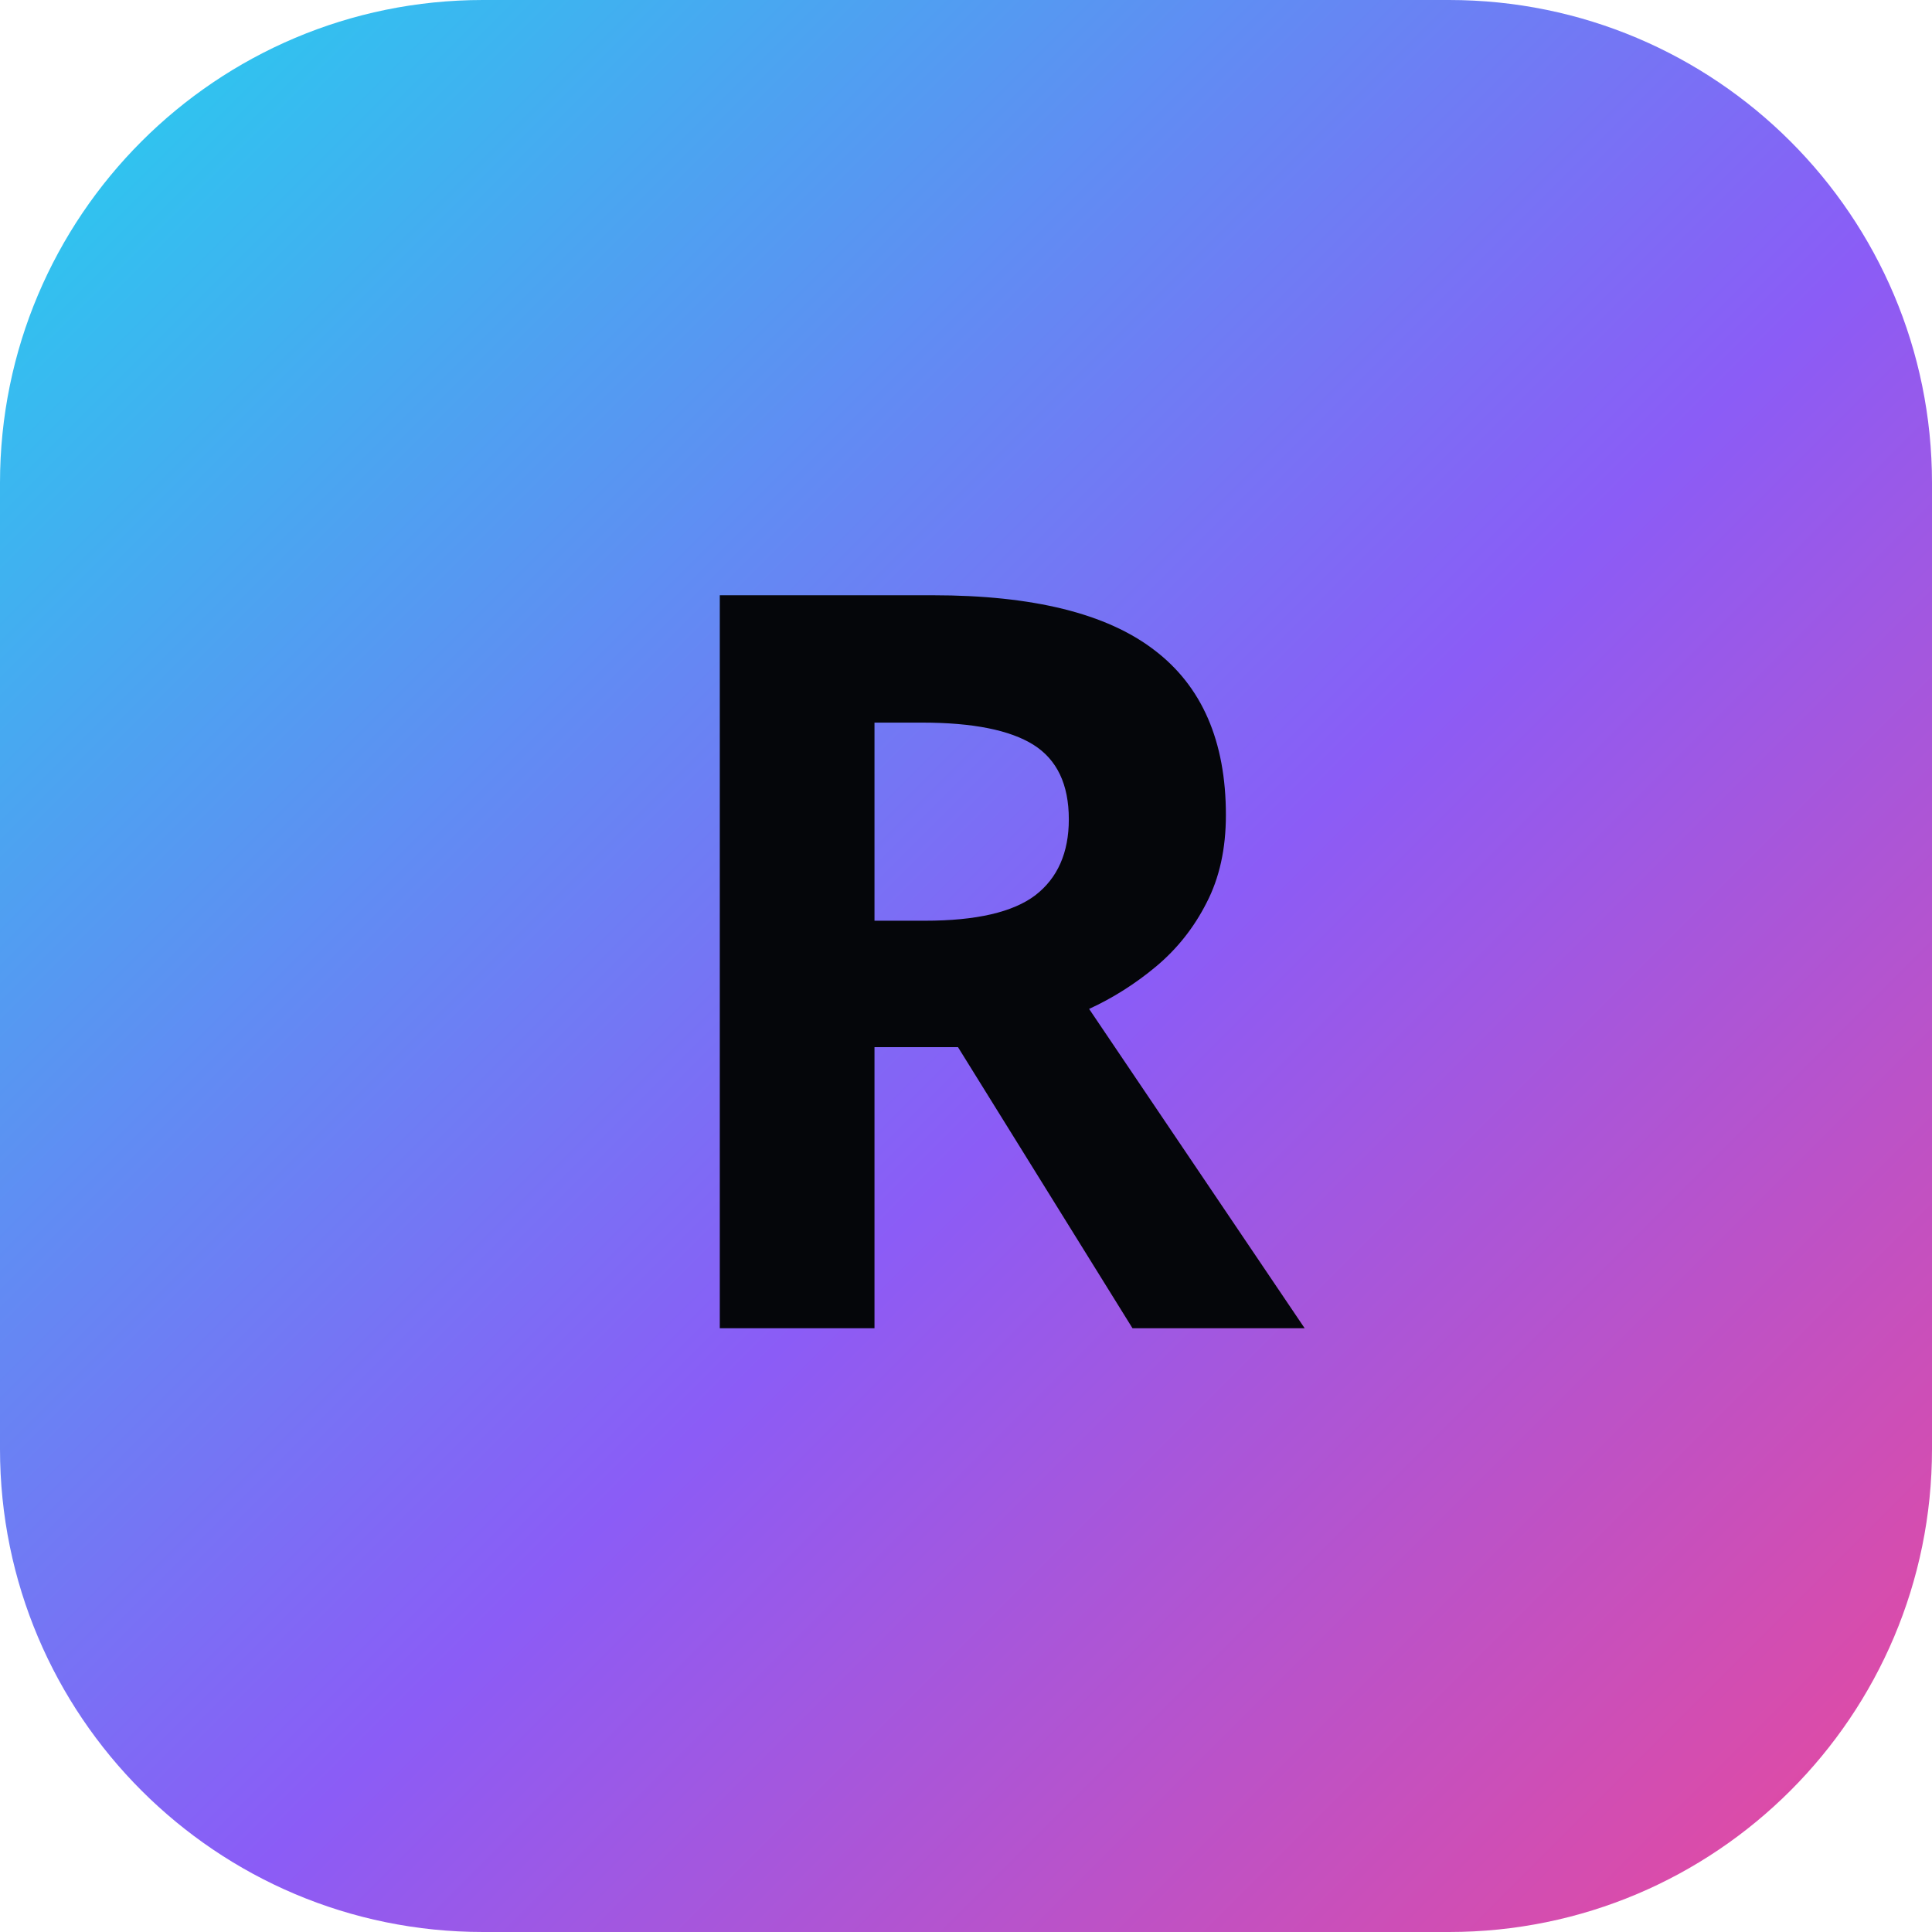
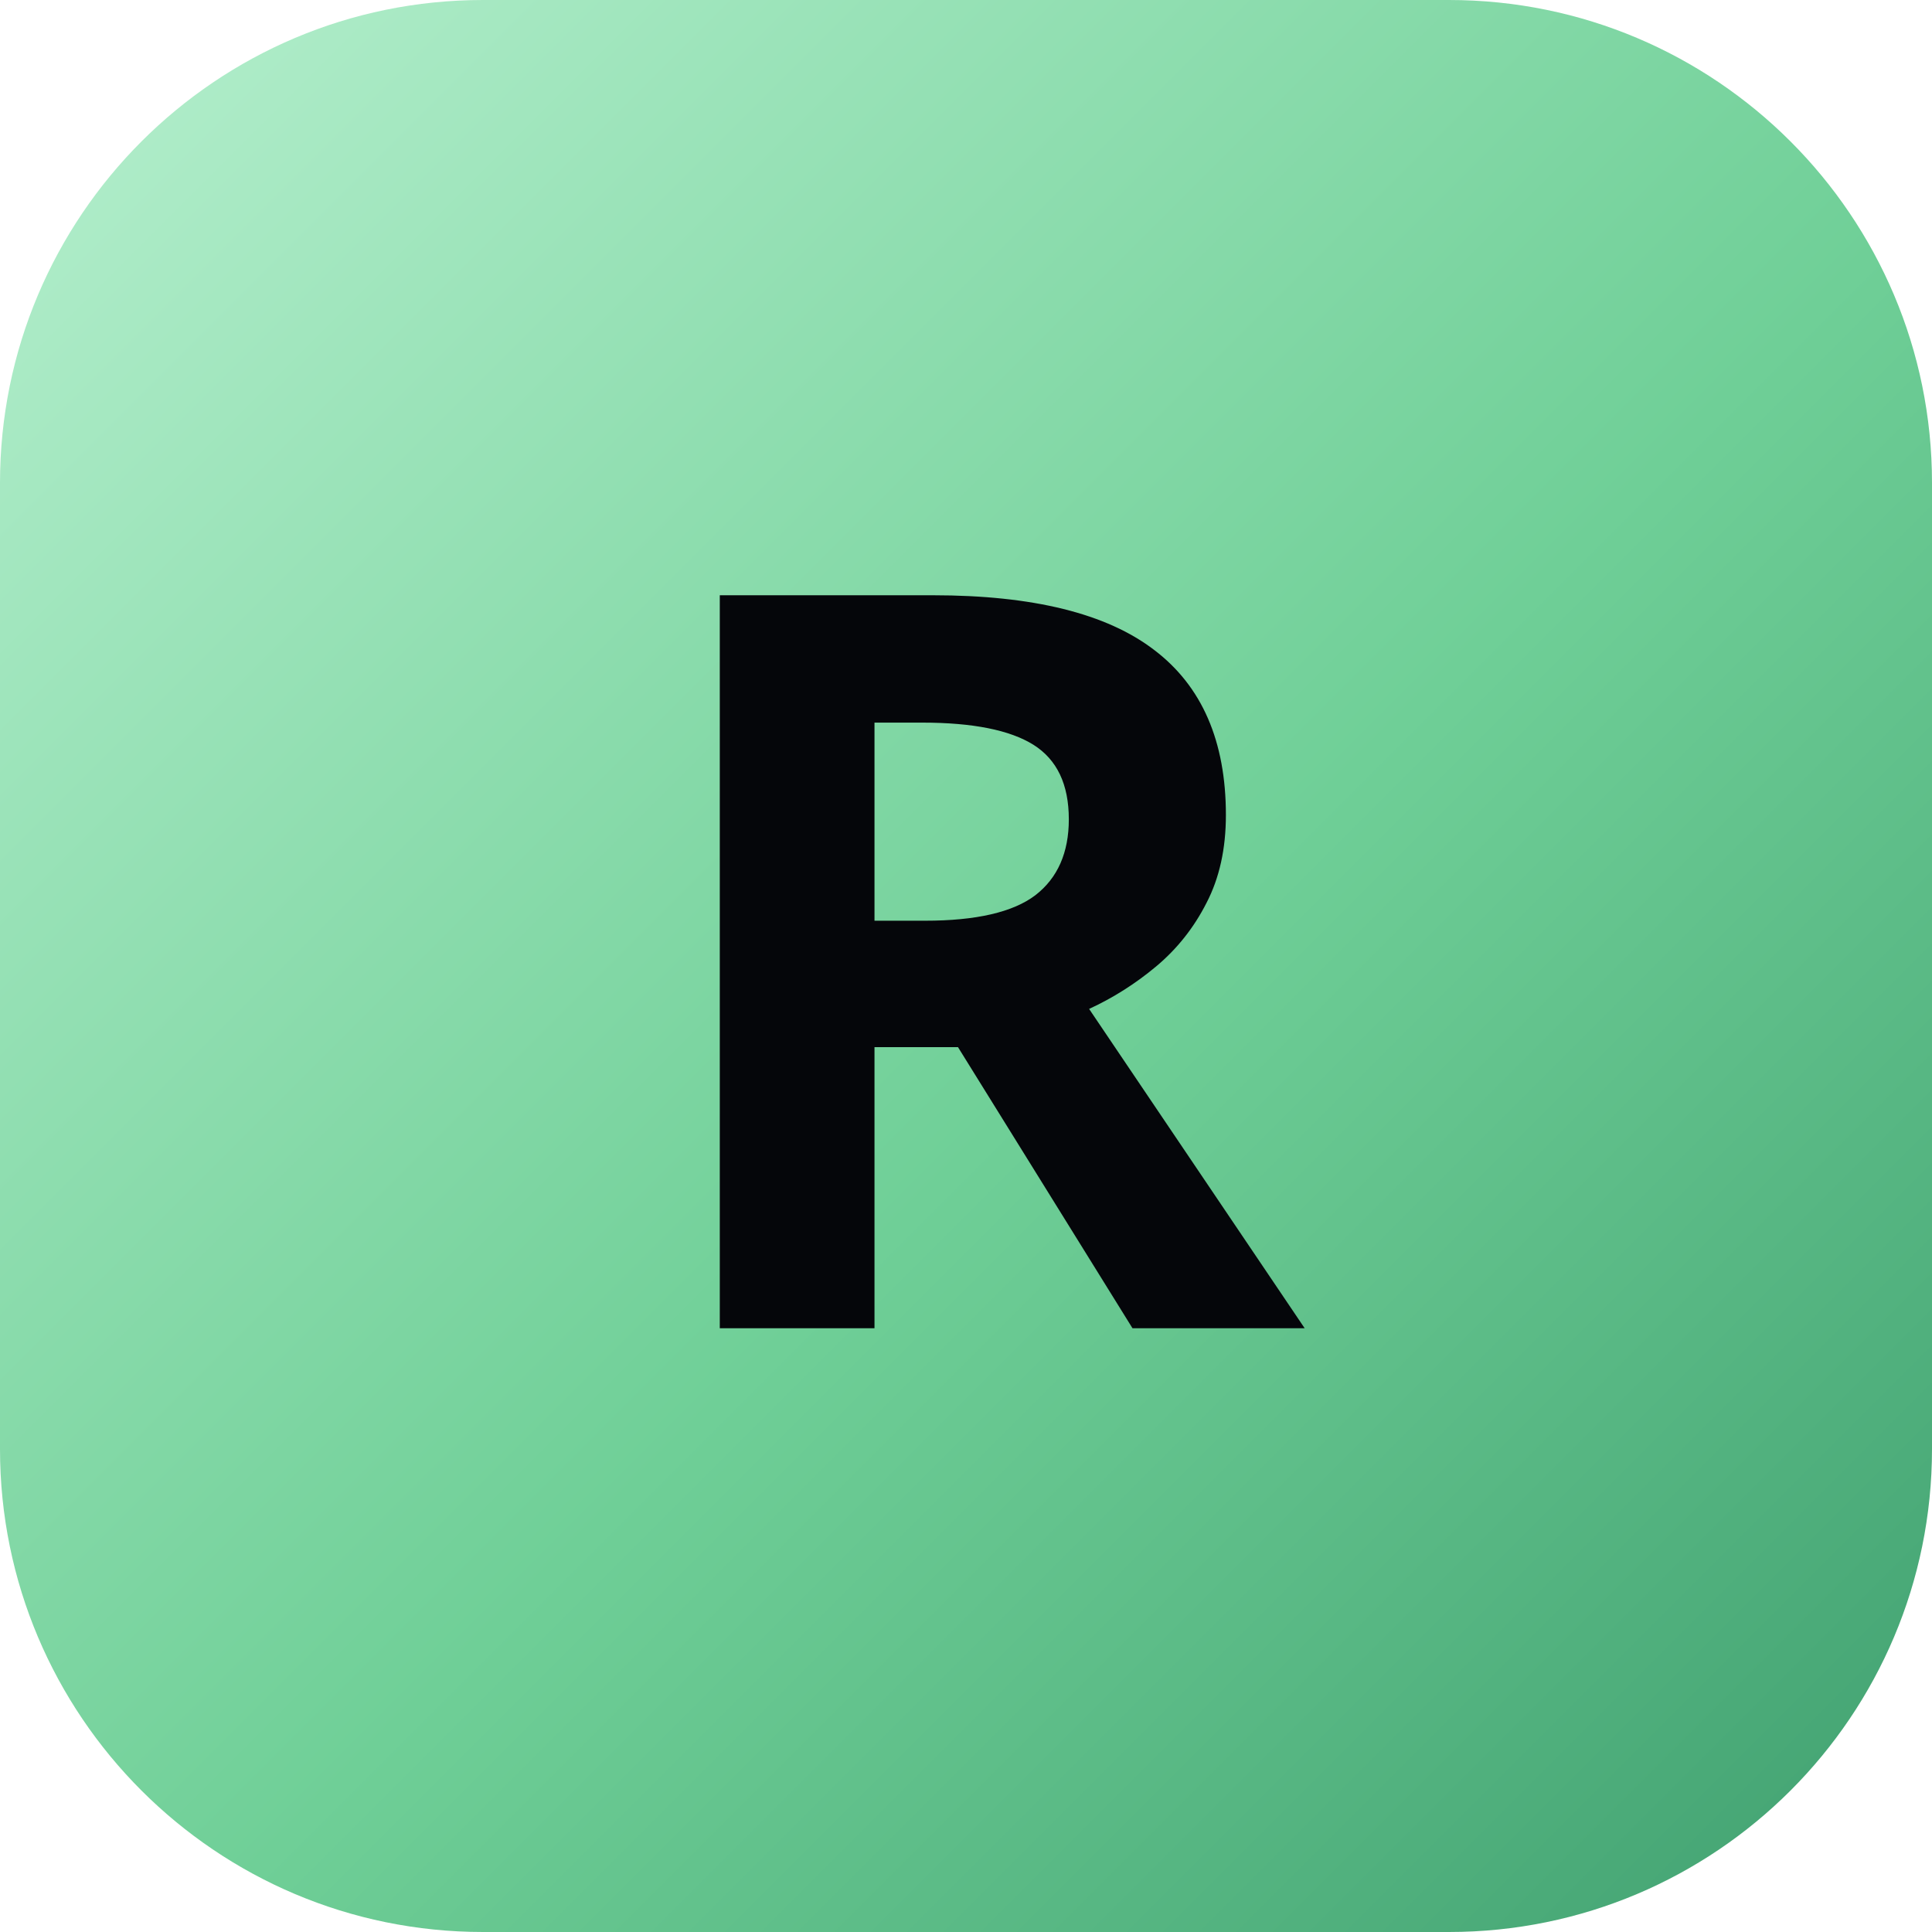
<svg xmlns="http://www.w3.org/2000/svg" viewBox="0 0 64 64">
  <defs>
    <linearGradient id="g" x1="0" y1="0" x2="1" y2="1">
-       <stop offset="0" stop-color="#22d3ee" />
-       <stop offset=".55" stop-color="#8b5cf6" />
-       <stop offset="1" stop-color="#ec4899" />
+       <stop offset="0" stop-color="#b7f0cf" />
+       <stop offset=".55" stop-color="#6fcf97" />
+       <stop offset="1" stop-color="#3f9f6f" />
    </linearGradient>
  </defs>
  <rect width="64" height="64" rx="16" fill="url(#g)" />
  <text x="32" y="44" text-anchor="middle" font-family="system-ui, sans-serif" font-size="34" font-weight="700" fill="#05060a">R</text>
</svg>
